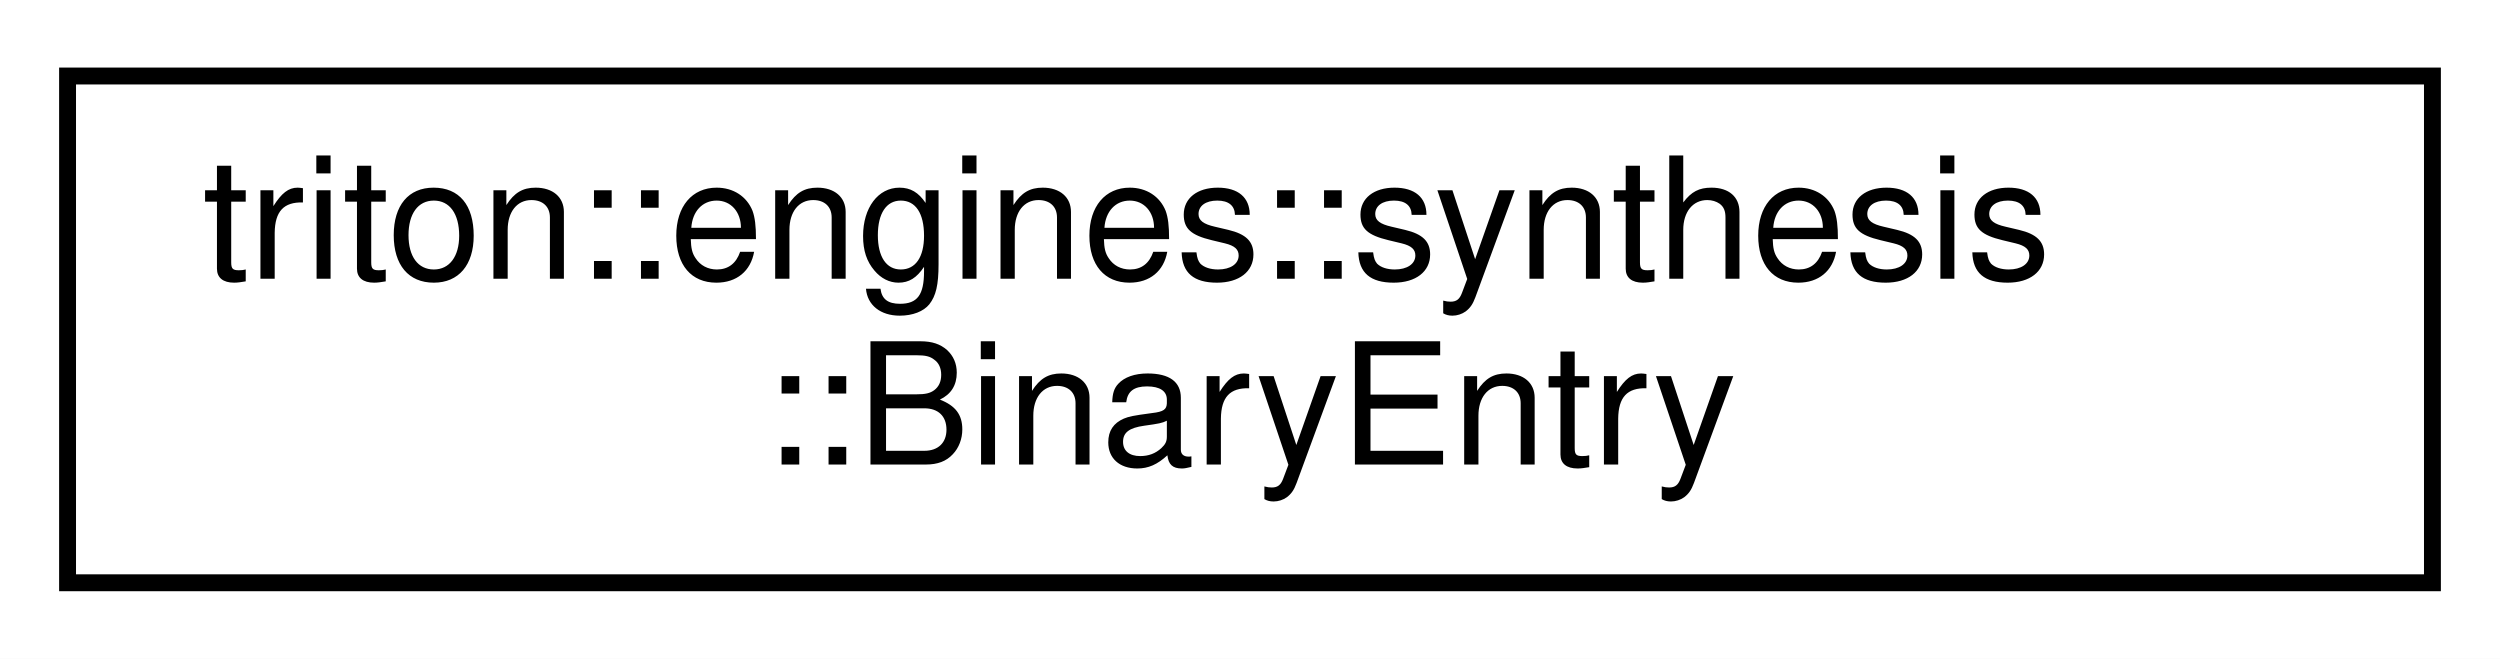
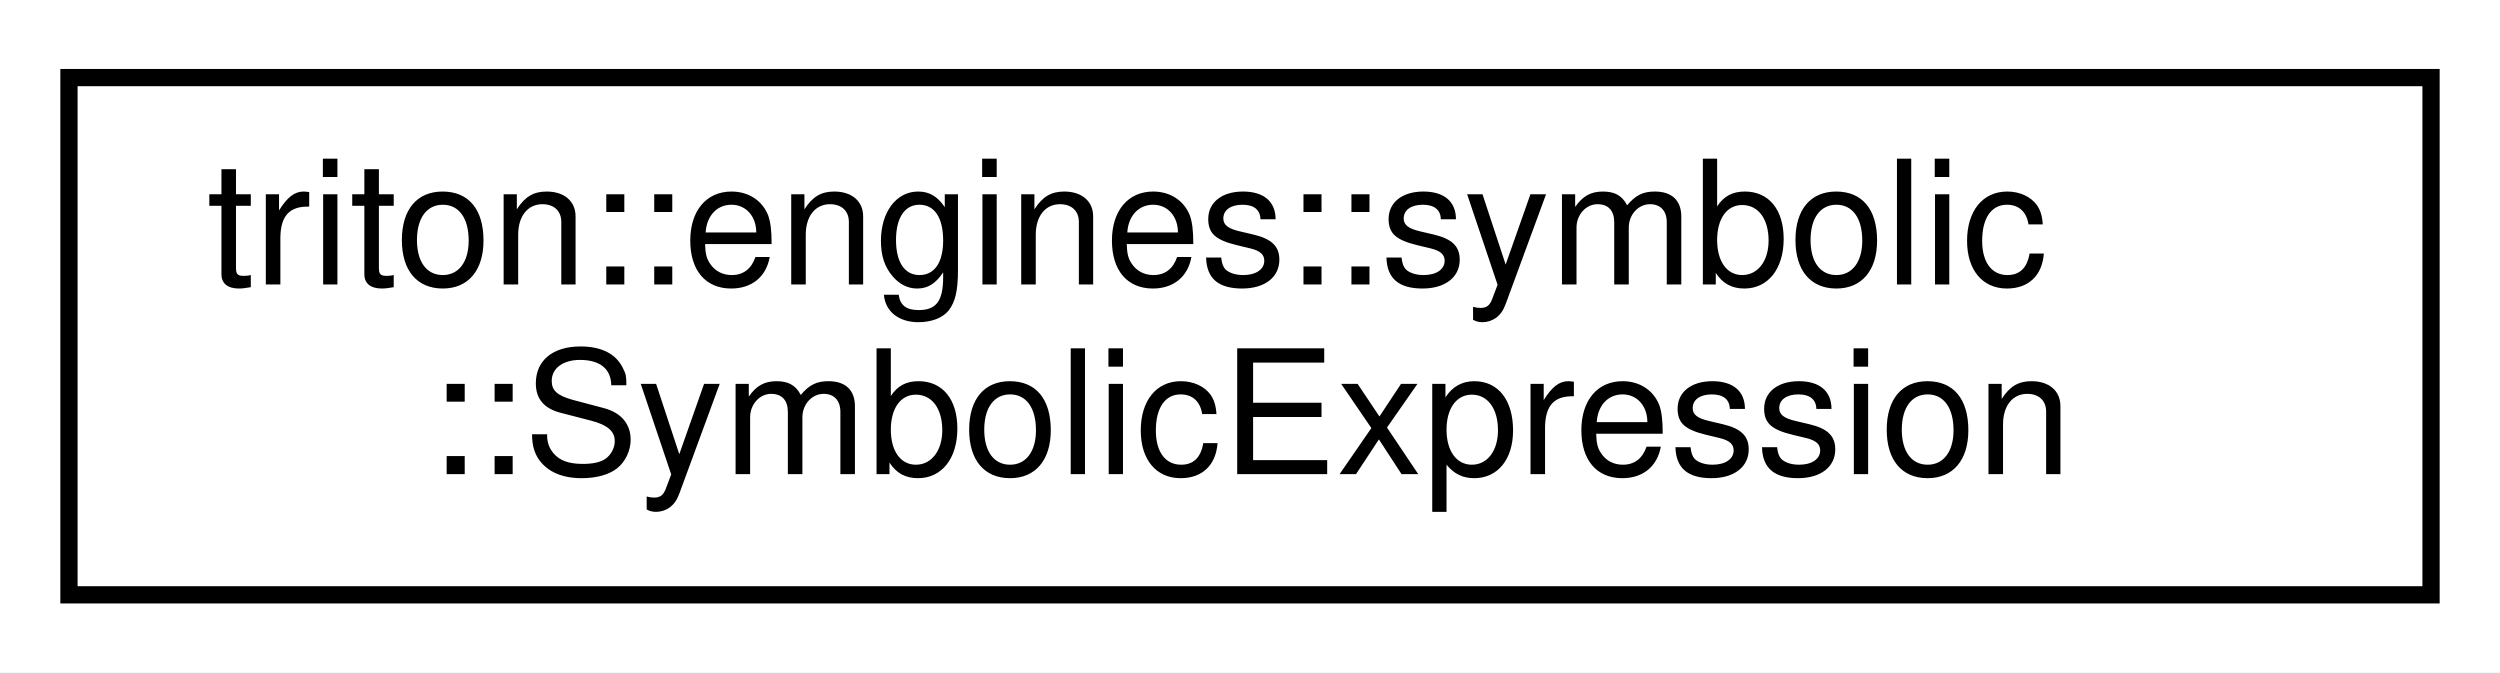
- <svg xmlns="http://www.w3.org/2000/svg" xmlns:xlink="http://www.w3.org/1999/xlink" width="148pt" height="39pt" viewBox="0.00 0.00 148.00 39.00">
+ <svg xmlns="http://www.w3.org/2000/svg" xmlns:xlink="http://www.w3.org/1999/xlink" width="145pt" height="39pt" viewBox="0.00 0.00 145.00 39.00">
  <g id="graph0" class="graph" transform="scale(1 1) rotate(0) translate(4 35)">
-     <polygon fill="white" stroke="transparent" points="-4,4 -4,-35 144,-35 144,4 -4,4" />
+     <polygon fill="white" stroke="transparent" points="-4,4 -4,-35 141,-35 141,4 -4,4" />
    <g id="node1" class="node">
      <g id="a_node1">
-         <a xlink:href="classtriton_1_1engines_1_1synthesis_1_1BinaryEntry.html" target="_top" xlink:title="Entry of the oracle table for binary operators synthesis.">
-           <polygon fill="white" stroke="black" points="0,-0.5 0,-30.5 140,-30.5 140,-0.5 0,-0.5" />
-           <text text-anchor="start" x="8" y="-18.5" font-family="Helvetica,sans-Serif" font-size="10.00">triton::engines::synthesis</text>
-           <text text-anchor="middle" x="70" y="-7.5" font-family="Helvetica,sans-Serif" font-size="10.00">::BinaryEntry</text>
+         <a xlink:href="classtriton_1_1engines_1_1symbolic_1_1SymbolicExpression.html" target="_top" xlink:title="The symbolic expression class.">
+           <polygon fill="white" stroke="black" points="0,-0.5 0,-30.5 137,-30.5 137,-0.5 0,-0.5" />
+           <text text-anchor="start" x="8" y="-18.5" font-family="Helvetica,sans-Serif" font-size="10.00">triton::engines::symbolic</text>
+           <text text-anchor="middle" x="68.5" y="-7.5" font-family="Helvetica,sans-Serif" font-size="10.00">::SymbolicExpression</text>
        </a>
      </g>
    </g>
  </g>
</svg>
